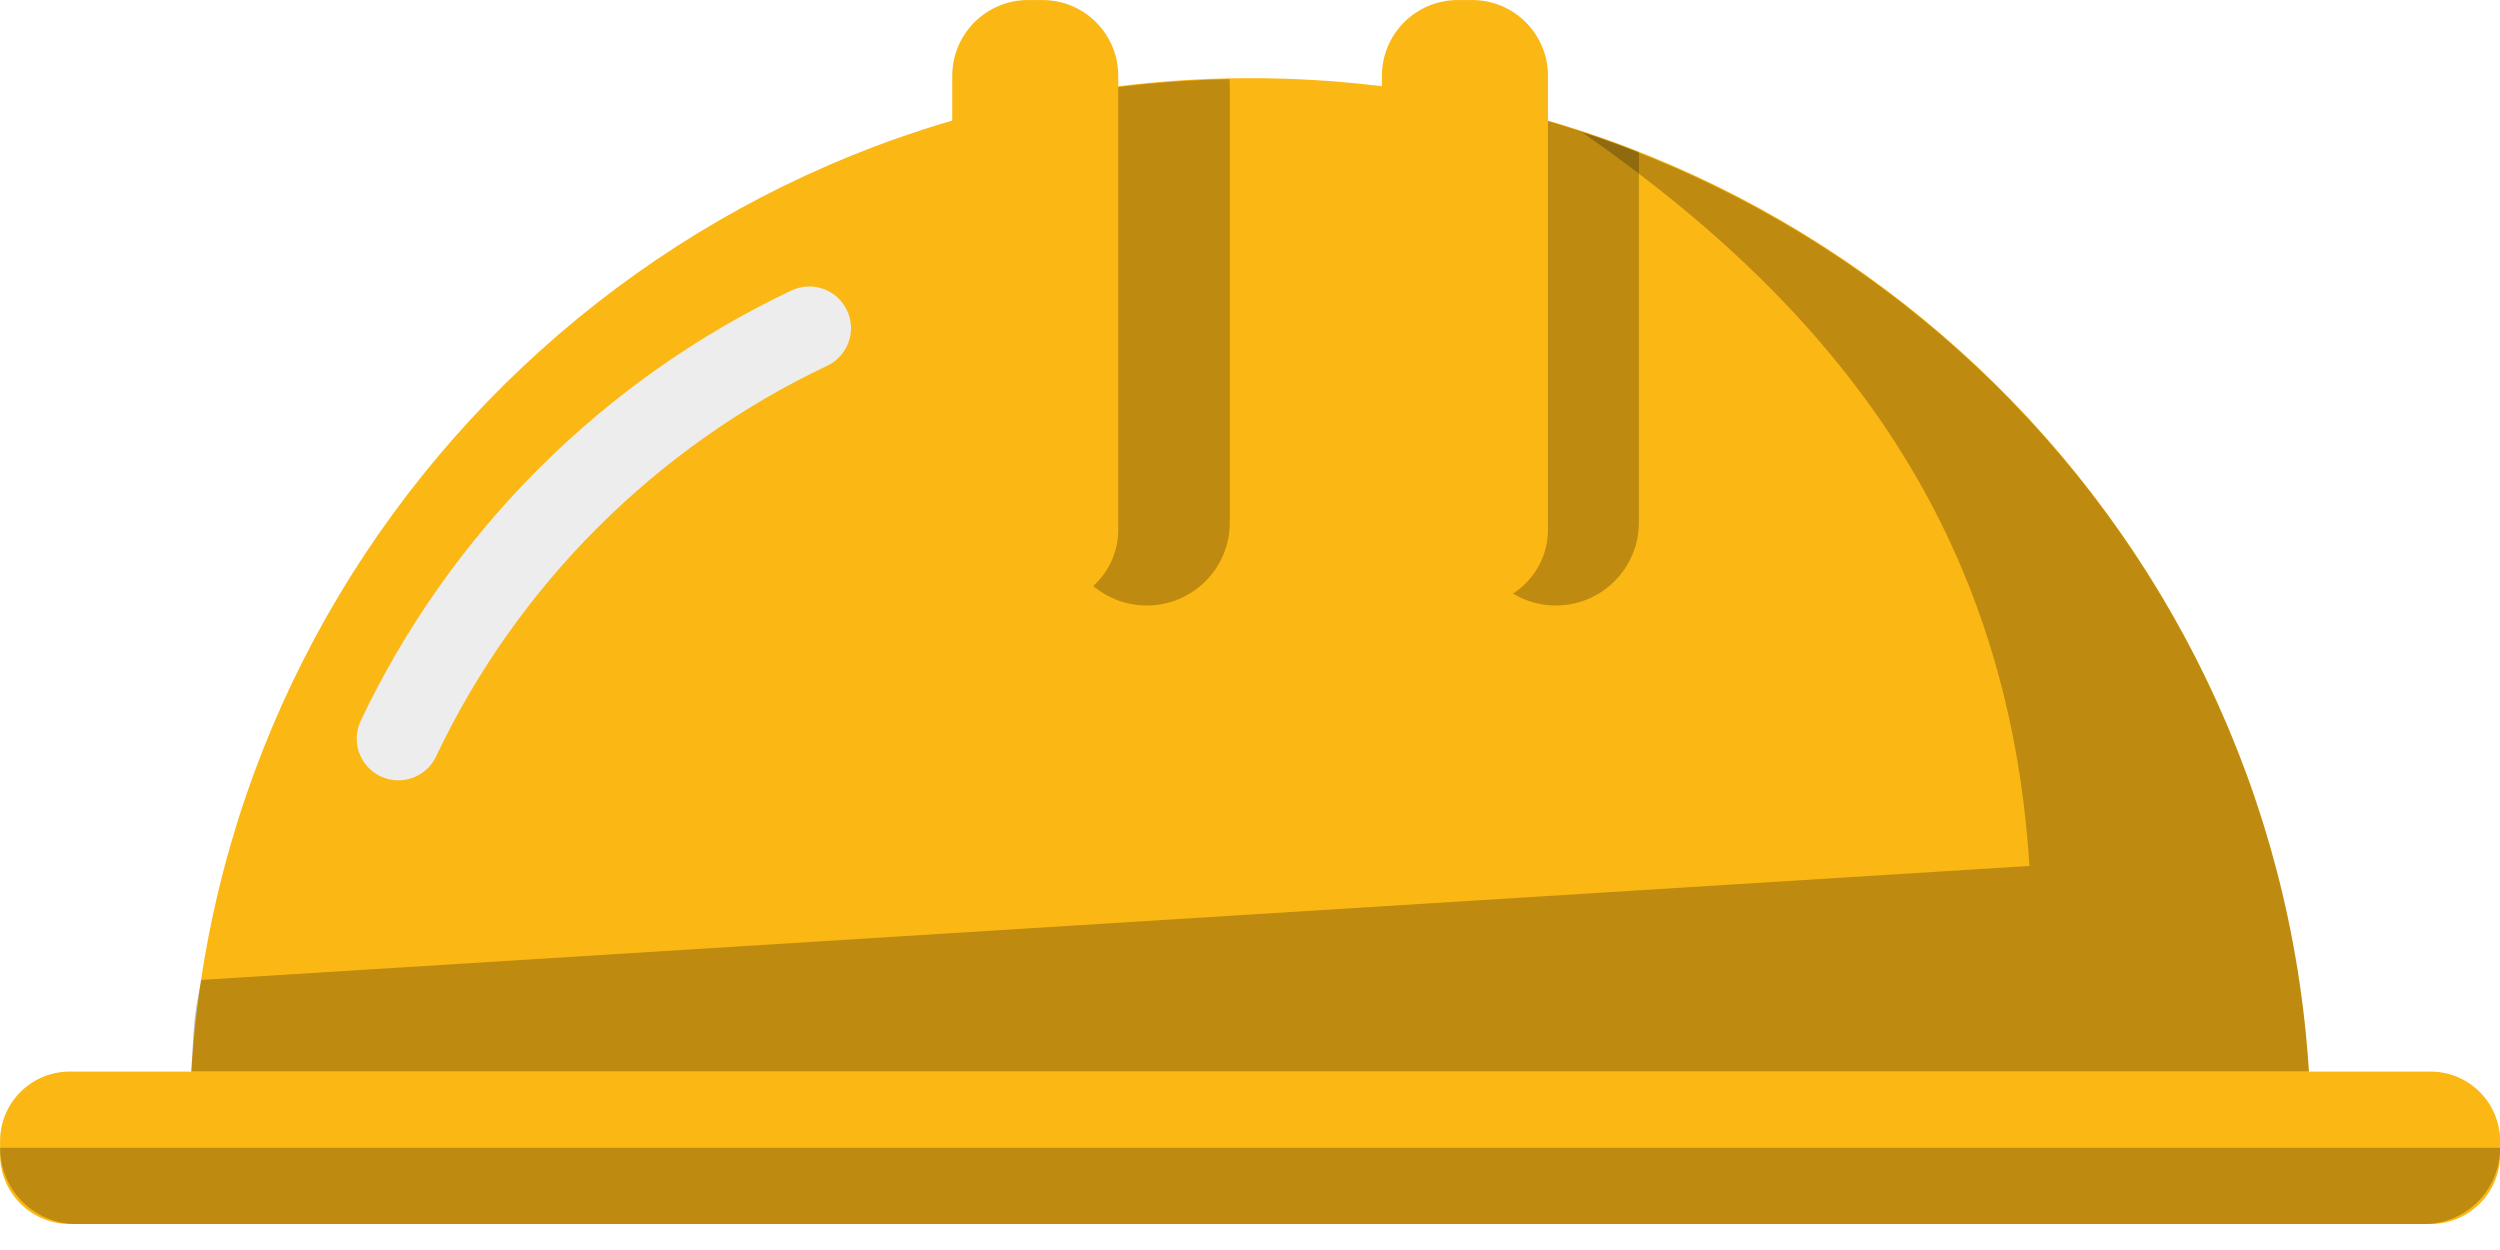
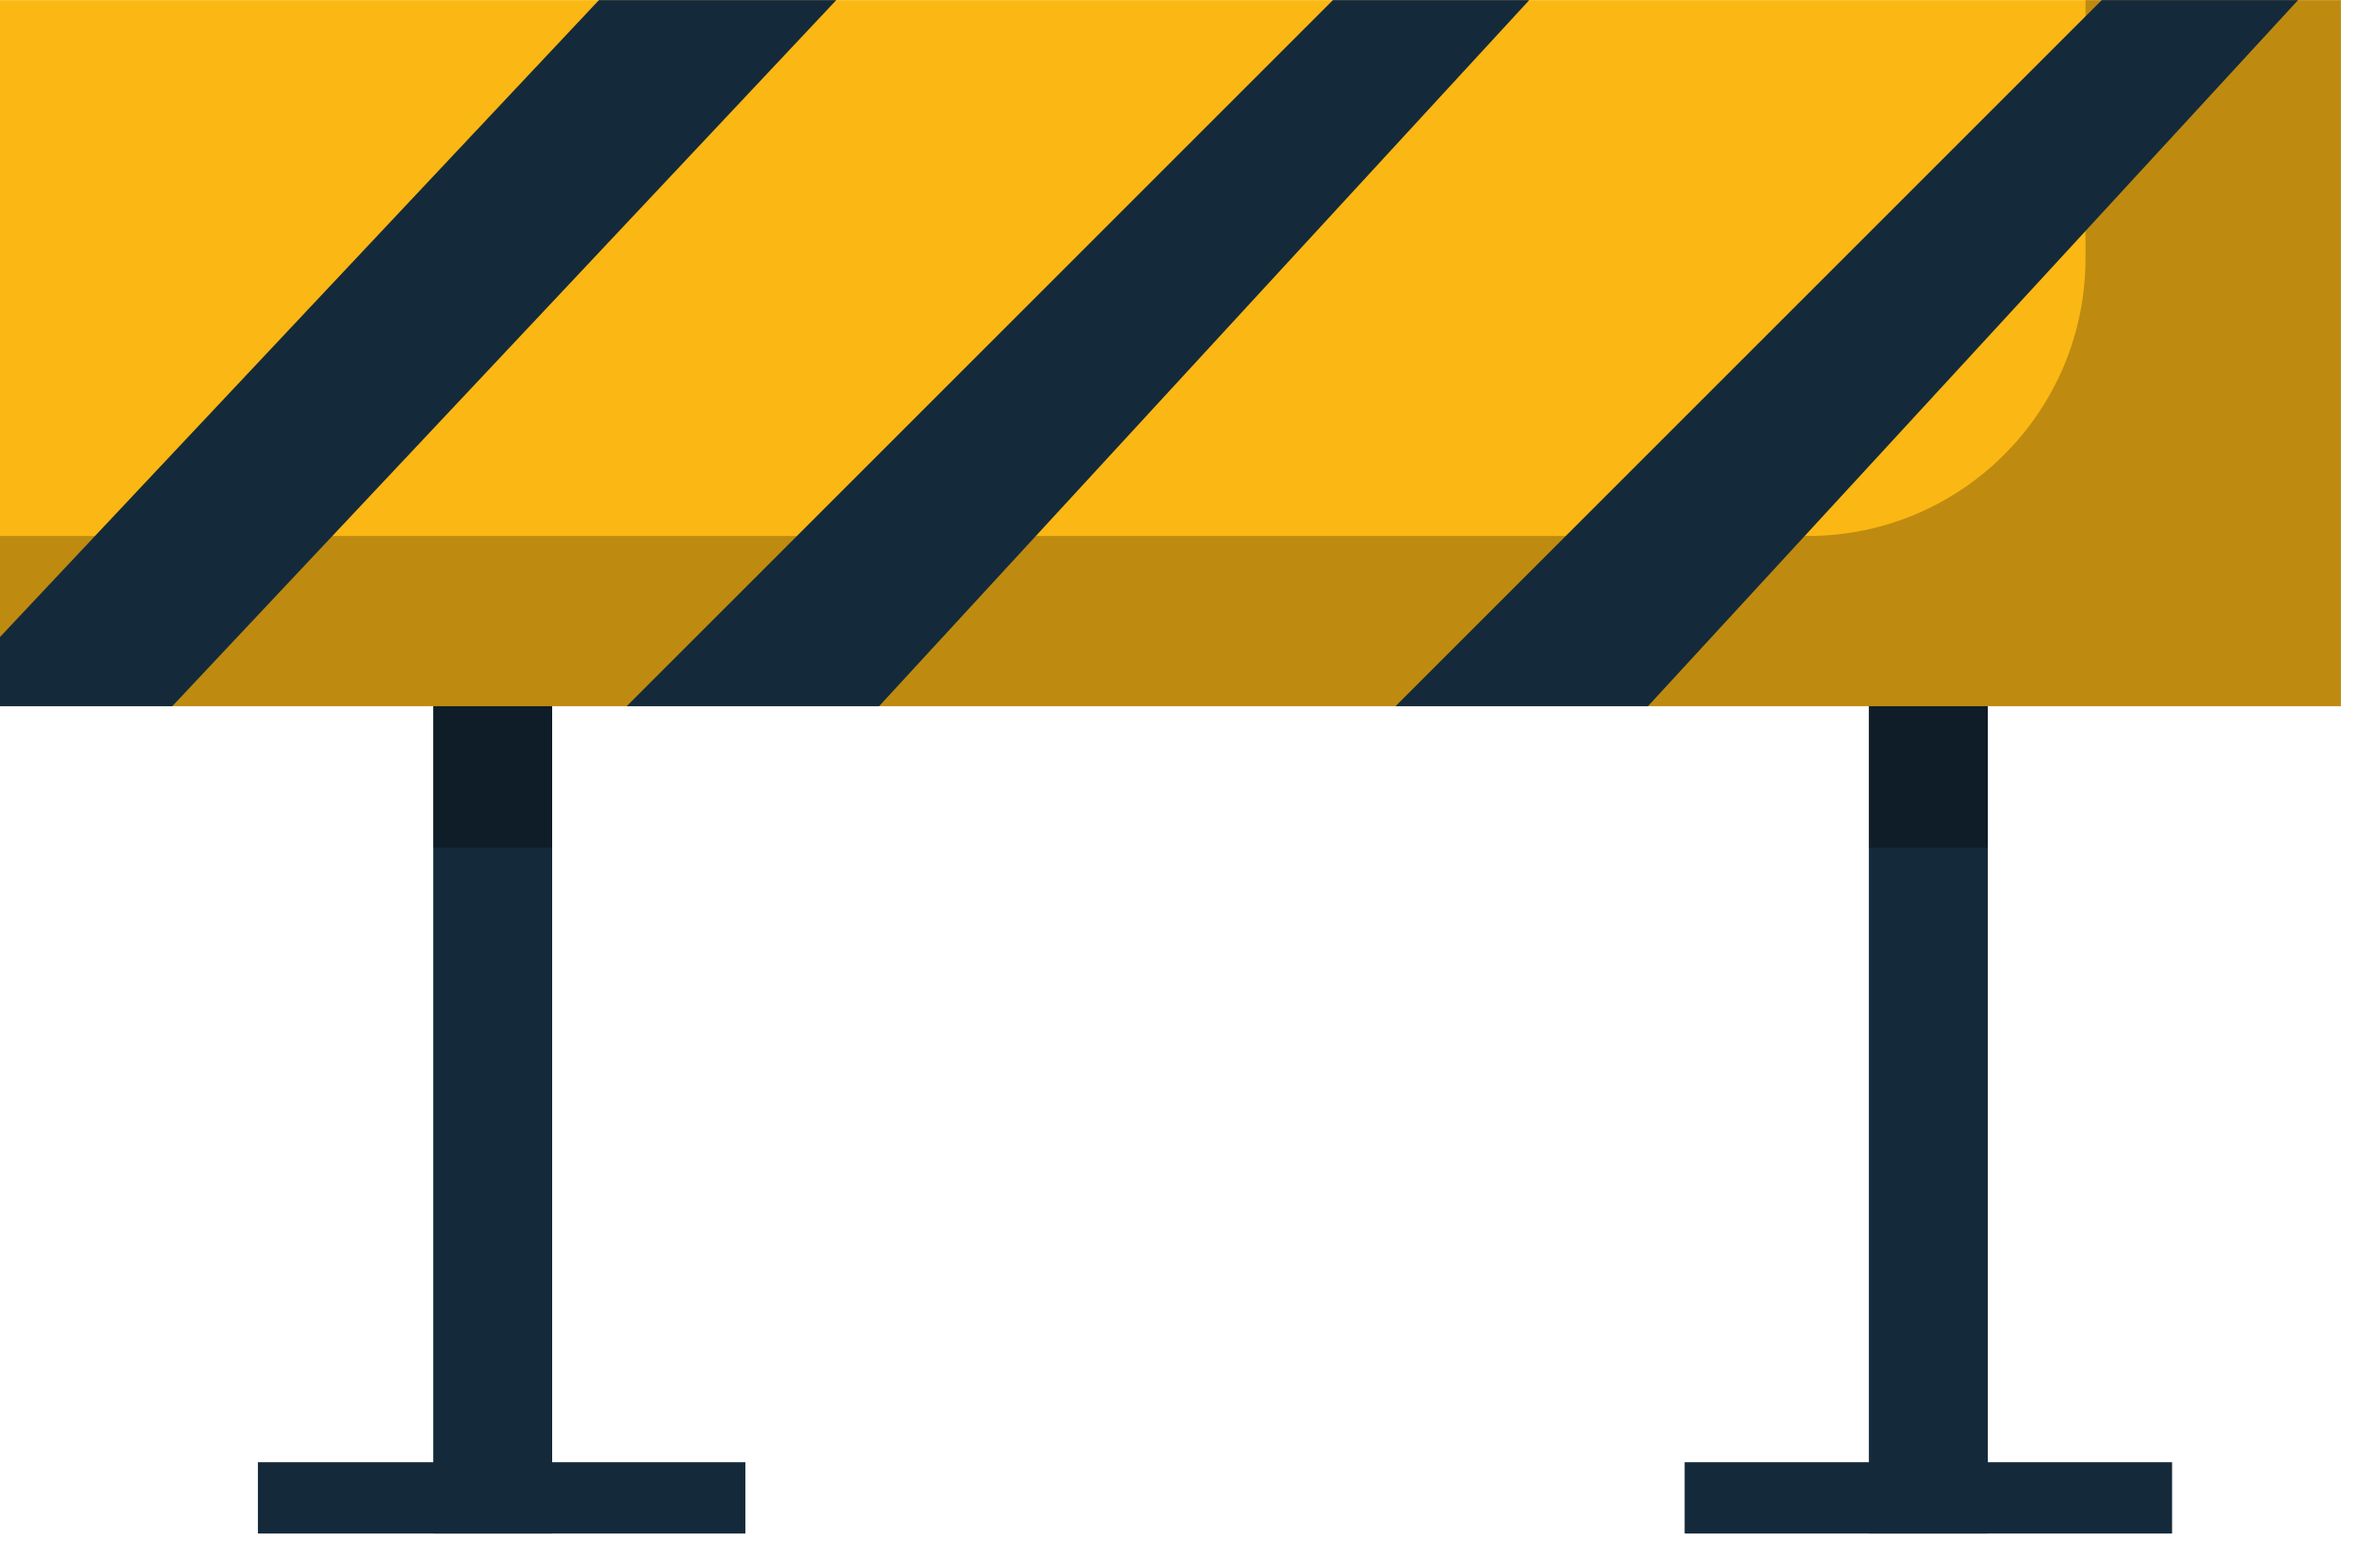
- <svg xmlns="http://www.w3.org/2000/svg" preserveAspectRatio="xMidYMid" width="60" height="30" viewBox="0 0 60 30">
+ <svg xmlns="http://www.w3.org/2000/svg" preserveAspectRatio="xMidYMid" width="61" height="40" viewBox="0 0 61 40">
  <defs>
    <style>

      .cls-3 {
+         fill: #142a3b;
+       }
+ 
+       .cls-5 {
+         fill: #060606;
+         opacity: 0.35;
+       }
+ 
+       .cls-7 {
        fill: #fbb713;
      }

-       .cls-5 {
-         fill: #ededed;
-       }
- 
-       .cls-6 {
+       .cls-8 {
        fill: #060606;
        opacity: 0.25;
      }
    </style>
  </defs>
-   <g id="group-180svg">
-     <path d="M58.333,29.376 C58.333,29.376 1.673,29.376 1.673,29.376 C0.750,29.376 0.002,28.629 0.002,27.706 C0.002,27.706 0.002,27.388 0.002,27.388 C0.002,26.466 0.750,25.718 1.673,25.718 C1.673,25.718 58.333,25.718 58.333,25.718 C59.255,25.718 60.002,26.466 60.002,27.388 C60.002,27.388 60.002,27.706 60.002,27.706 C60.002,28.629 59.255,29.376 58.333,29.376 Z" id="path-1" class="cls-3" fill-rule="evenodd" />
-     <path d="M55.414,25.718 C54.575,12.411 43.521,1.876 30.002,1.876 C16.483,1.876 5.431,12.411 4.591,25.718 C4.591,25.718 55.414,25.718 55.414,25.718 Z" id="path-2" class="cls-3" fill-rule="evenodd" />
-     <path d="M9.560,18.728 C9.417,18.728 9.271,18.698 9.133,18.632 C8.634,18.395 8.421,17.799 8.657,17.299 C10.798,12.782 14.470,9.114 18.996,6.971 C19.495,6.736 20.092,6.948 20.328,7.448 C20.564,7.947 20.351,8.543 19.851,8.779 C15.742,10.724 12.408,14.055 10.465,18.156 C10.294,18.517 9.934,18.728 9.560,18.728 Z" id="path-3" class="cls-5" fill-rule="evenodd" />
-     <path d="M37.967,3.172 C44.161,7.482 48.203,12.790 48.707,20.783 C48.707,20.783 4.829,23.518 4.829,23.518 C4.619,24.589 4.661,24.603 4.591,25.718 C4.591,25.718 55.414,25.718 55.414,25.718 C54.748,15.153 47.633,6.357 37.967,3.172 Z" id="path-4" class="cls-6" fill-rule="evenodd" />
-     <path d="M27.522,14.532 C28.623,14.532 29.515,13.640 29.515,12.540 C29.515,12.540 29.515,1.993 29.515,1.993 C29.515,1.962 29.507,1.932 29.505,1.900 C28.151,1.926 26.824,2.057 25.530,2.286 C25.530,2.286 25.530,12.540 25.530,12.540 C25.530,13.640 26.422,14.532 27.522,14.532 Z" id="path-5" class="cls-6" fill-rule="evenodd" />
-     <path d="M37.341,14.532 C38.441,14.532 39.333,13.640 39.333,12.540 C39.333,12.540 39.333,3.651 39.333,3.651 C38.053,3.146 36.720,2.749 35.349,2.456 C35.349,2.456 35.349,12.540 35.349,12.540 C35.349,13.640 36.240,14.532 37.341,14.532 Z" id="path-6" class="cls-6" fill-rule="evenodd" />
-     <path d="M35.332,14.532 C35.332,14.532 34.986,14.532 34.986,14.532 C33.981,14.532 33.166,13.718 33.166,12.713 C33.166,12.713 33.166,1.820 33.166,1.820 C33.166,0.816 33.981,0.001 34.986,0.001 C34.986,0.001 35.332,0.001 35.332,0.001 C36.336,0.001 37.151,0.816 37.151,1.820 C37.151,1.820 37.151,12.713 37.151,12.713 C37.151,13.718 36.336,14.532 35.332,14.532 Z" id="path-7" class="cls-3" fill-rule="evenodd" />
-     <path d="M25.019,14.532 C25.019,14.532 24.673,14.532 24.673,14.532 C23.669,14.532 22.854,13.718 22.854,12.713 C22.854,12.713 22.854,1.820 22.854,1.820 C22.854,0.816 23.669,0.001 24.673,0.001 C24.673,0.001 25.019,0.001 25.019,0.001 C26.024,0.001 26.838,0.816 26.838,1.820 C26.838,1.820 26.838,12.713 26.838,12.713 C26.838,13.718 26.024,14.532 25.019,14.532 Z" id="path-8" class="cls-3" fill-rule="evenodd" />
-     <path d="M1.832,29.377 C1.832,29.377 58.174,29.377 58.174,29.377 C59.184,29.377 60.002,28.558 60.002,27.547 C60.002,27.547 0.002,27.547 0.002,27.547 C0.002,28.558 0.821,29.377 1.832,29.377 Z" id="path-9" class="cls-6" fill-rule="evenodd" />
+   <g id="group-185svg">
+     <path d="M50.948,39.312 C50.948,39.312 47.900,39.312 47.900,39.312 C47.900,39.312 47.900,16.152 47.900,16.152 C47.900,16.152 50.948,16.152 50.948,16.152 C50.948,16.152 50.948,39.312 50.948,39.312 Z" id="path-1" class="cls-3" fill-rule="evenodd" />
+     <path d="M14.152,39.312 C14.152,39.312 11.105,39.312 11.105,39.312 C11.105,39.312 11.105,16.152 11.105,16.152 C11.105,16.152 14.152,16.152 14.152,16.152 C14.152,16.152 14.152,39.312 14.152,39.312 Z" id="path-2" class="cls-3" fill-rule="evenodd" />
+     <path d="M47.900,21.731 C47.900,21.731 50.948,21.731 50.948,21.731 C50.948,21.731 50.948,18.103 50.948,18.103 C50.948,18.103 47.900,18.103 47.900,18.103 C47.900,18.103 47.900,21.731 47.900,21.731 Z" id="path-3" class="cls-5" fill-rule="evenodd" />
+     <path d="M11.104,21.731 C11.104,21.731 14.152,21.731 14.152,21.731 C14.152,21.731 14.152,18.103 14.152,18.103 C14.152,18.103 11.104,18.103 11.104,18.103 C11.104,18.103 11.104,21.731 11.104,21.731 Z" id="path-4" class="cls-5" fill-rule="evenodd" />
+     <path d="M59.998,18.103 C59.998,18.103 -0.002,18.103 -0.002,18.103 C-0.002,18.103 -0.002,0.004 -0.002,0.004 C-0.002,0.004 59.998,0.004 59.998,0.004 C59.998,0.004 59.998,18.103 59.998,18.103 Z" id="path-5" class="cls-7" fill-rule="evenodd" />
+     <path d="M53.452,0.004 C53.452,0.004 53.452,6.622 53.452,6.622 C53.452,10.553 50.266,13.740 46.334,13.740 C46.334,13.740 -0.002,13.740 -0.002,13.740 C-0.002,13.740 -0.002,18.103 -0.002,18.103 C-0.002,18.103 59.998,18.103 59.998,18.103 C59.998,18.103 59.998,0.004 59.998,0.004 C59.998,0.004 53.452,0.004 53.452,0.004 Z" id="path-6" class="cls-8" fill-rule="evenodd" />
+     <path d="M55.671,39.312 C55.671,39.312 43.177,39.312 43.177,39.312 C43.177,39.312 43.177,37.483 43.177,37.483 C43.177,37.483 55.671,37.483 55.671,37.483 C55.671,37.483 55.671,39.312 55.671,39.312 Z" id="path-7" class="cls-3" fill-rule="evenodd" />
+     <path d="M19.104,39.312 C19.104,39.312 6.610,39.312 6.610,39.312 C6.610,39.312 6.610,37.483 6.610,37.483 C6.610,37.483 19.104,37.483 19.104,37.483 C19.104,37.483 19.104,39.312 19.104,39.312 Z" id="path-8" class="cls-3" fill-rule="evenodd" />
+     <path d="M-0.002,16.332 C-0.002,16.332 -0.002,18.103 -0.002,18.103 C-0.002,18.103 4.416,18.103 4.416,18.103 C4.416,18.103 21.433,0.004 21.433,0.004 C21.433,0.004 15.350,0.004 15.350,0.004 C15.350,0.004 -0.002,16.332 -0.002,16.332 Z" id="path-9" class="cls-3" fill-rule="evenodd" />
+     <path d="M16.062,18.103 C16.062,18.103 22.532,18.103 22.532,18.103 C22.532,18.103 39.194,0.004 39.194,0.004 C39.194,0.004 34.162,0.004 34.162,0.004 C34.162,0.004 16.062,18.103 16.062,18.103 Z" id="path-10" class="cls-3" fill-rule="evenodd" />
+     <path d="M35.768,18.103 C35.768,18.103 42.238,18.103 42.238,18.103 C42.238,18.103 58.899,0.004 58.899,0.004 C58.899,0.004 53.867,0.004 53.867,0.004 C53.867,0.004 35.768,18.103 35.768,18.103 Z" id="path-11" class="cls-3" fill-rule="evenodd" />
  </g>
</svg>
